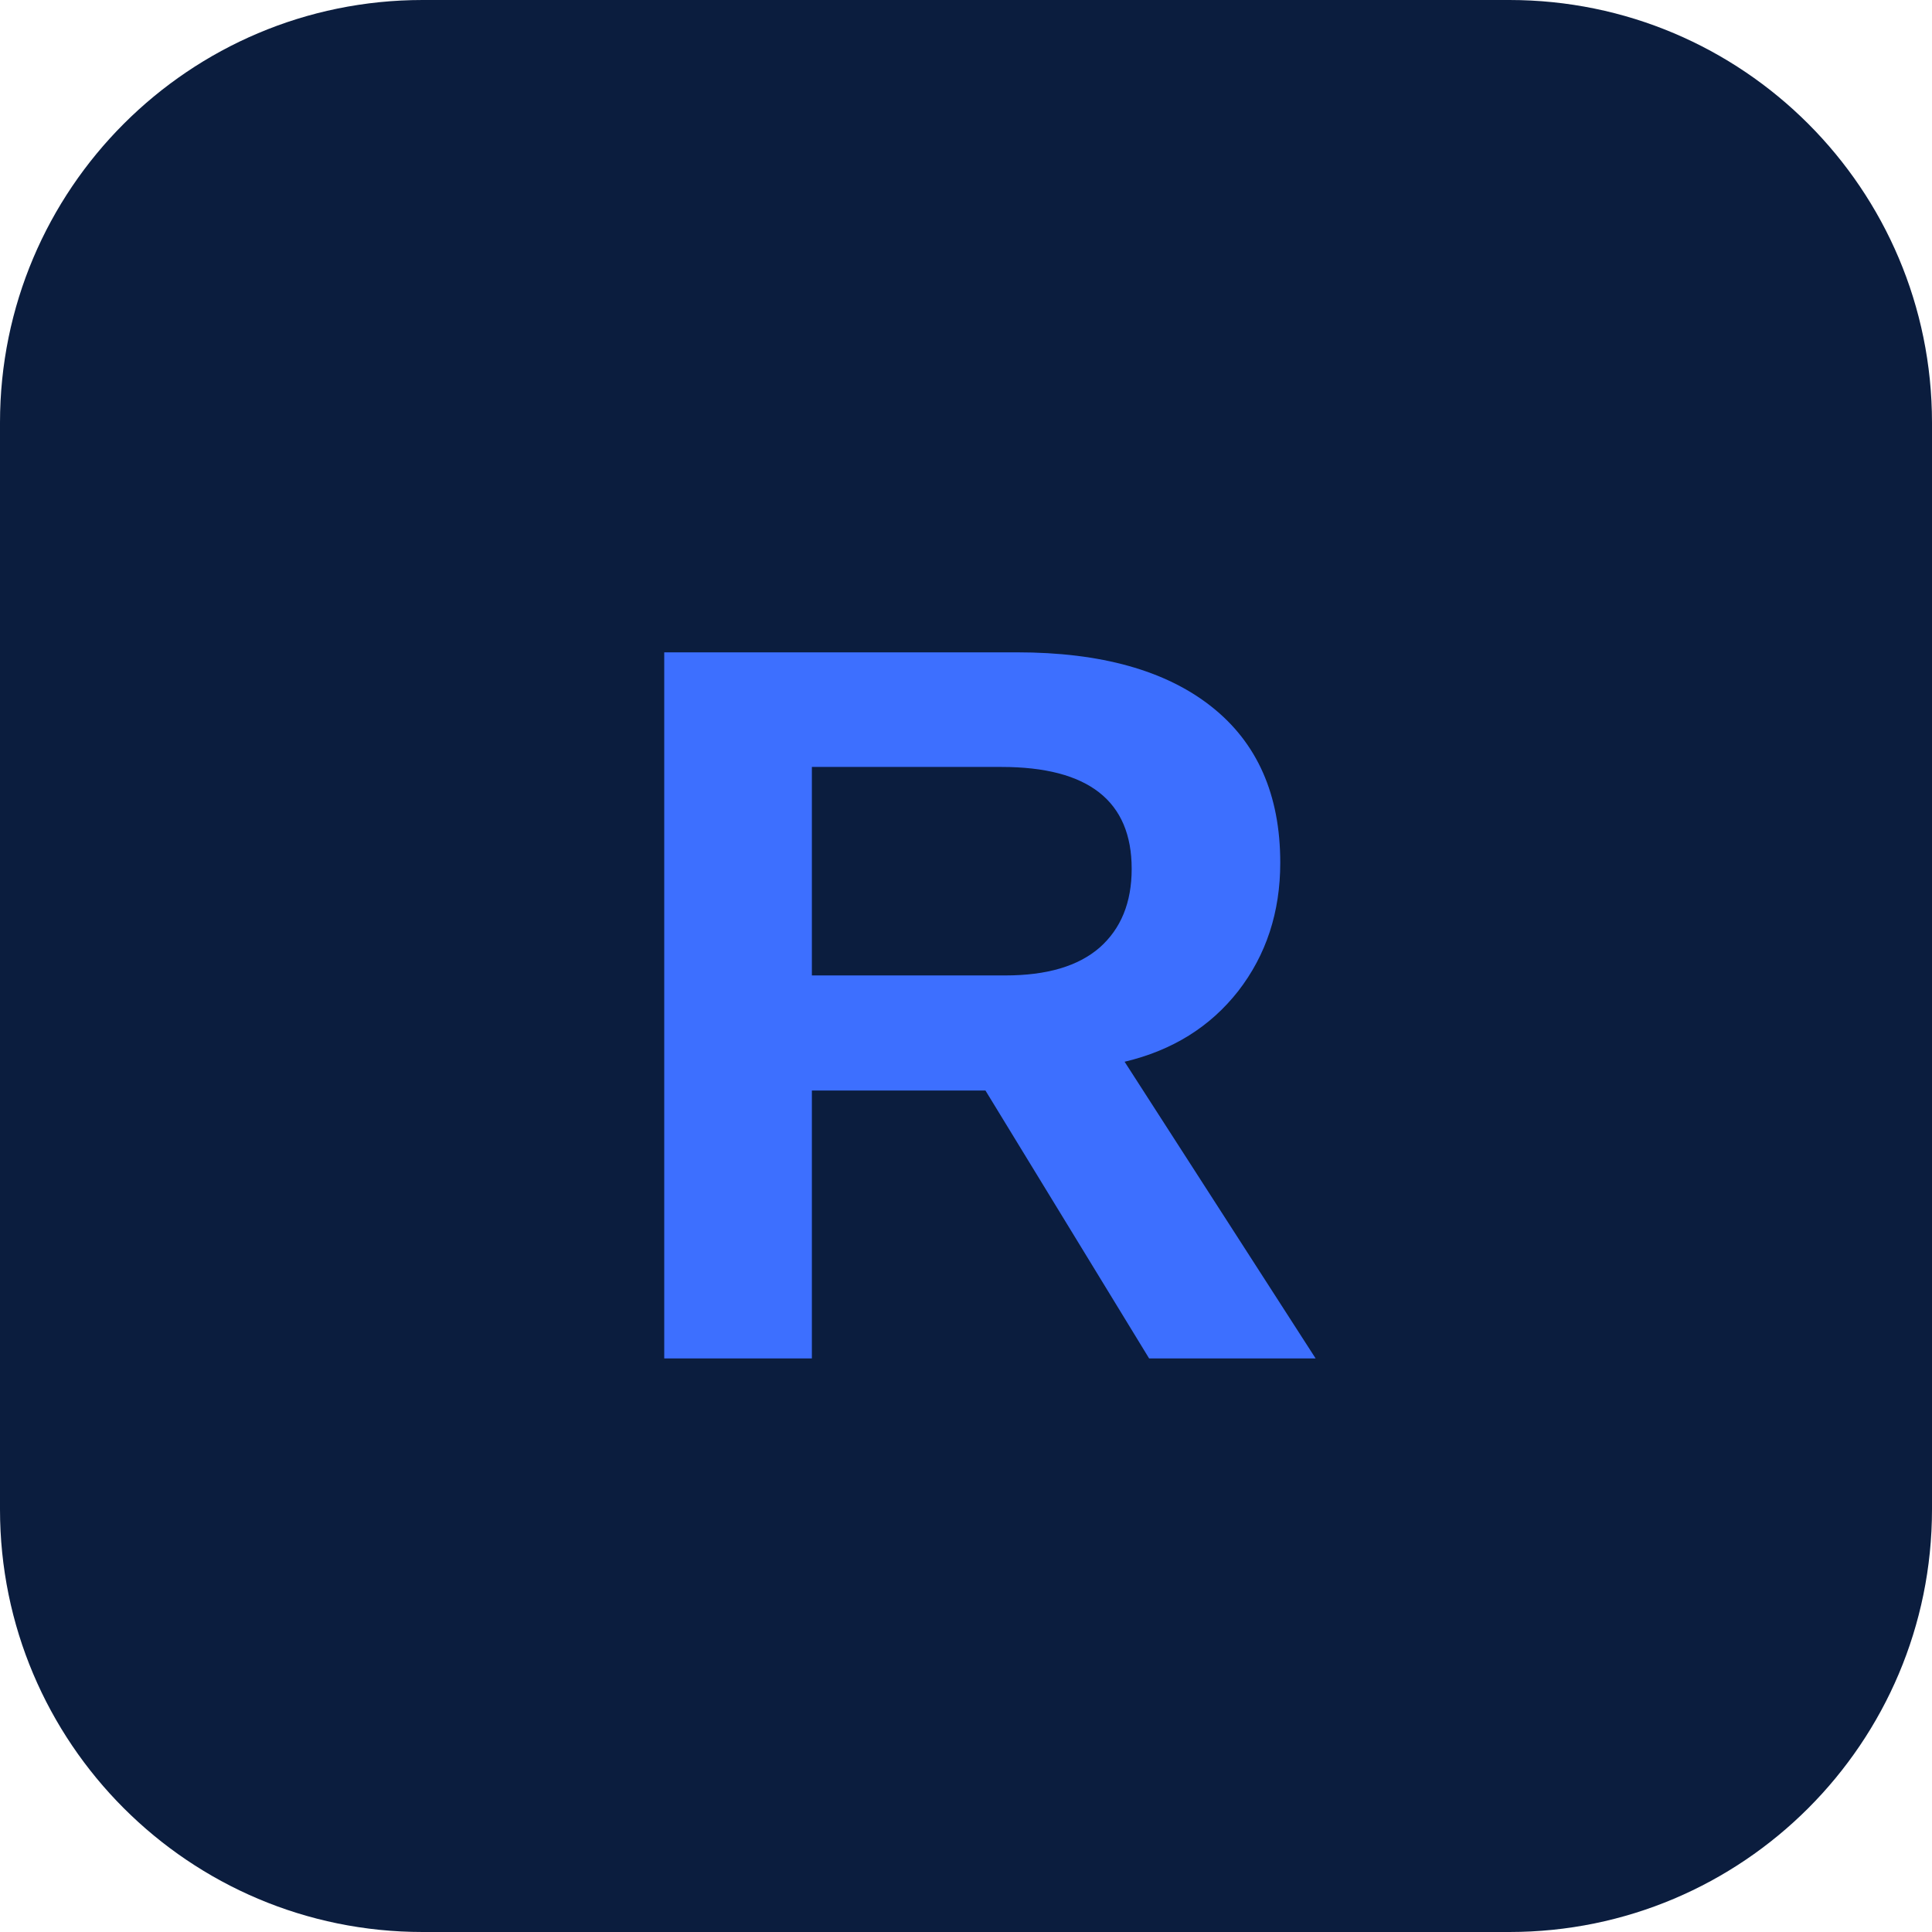
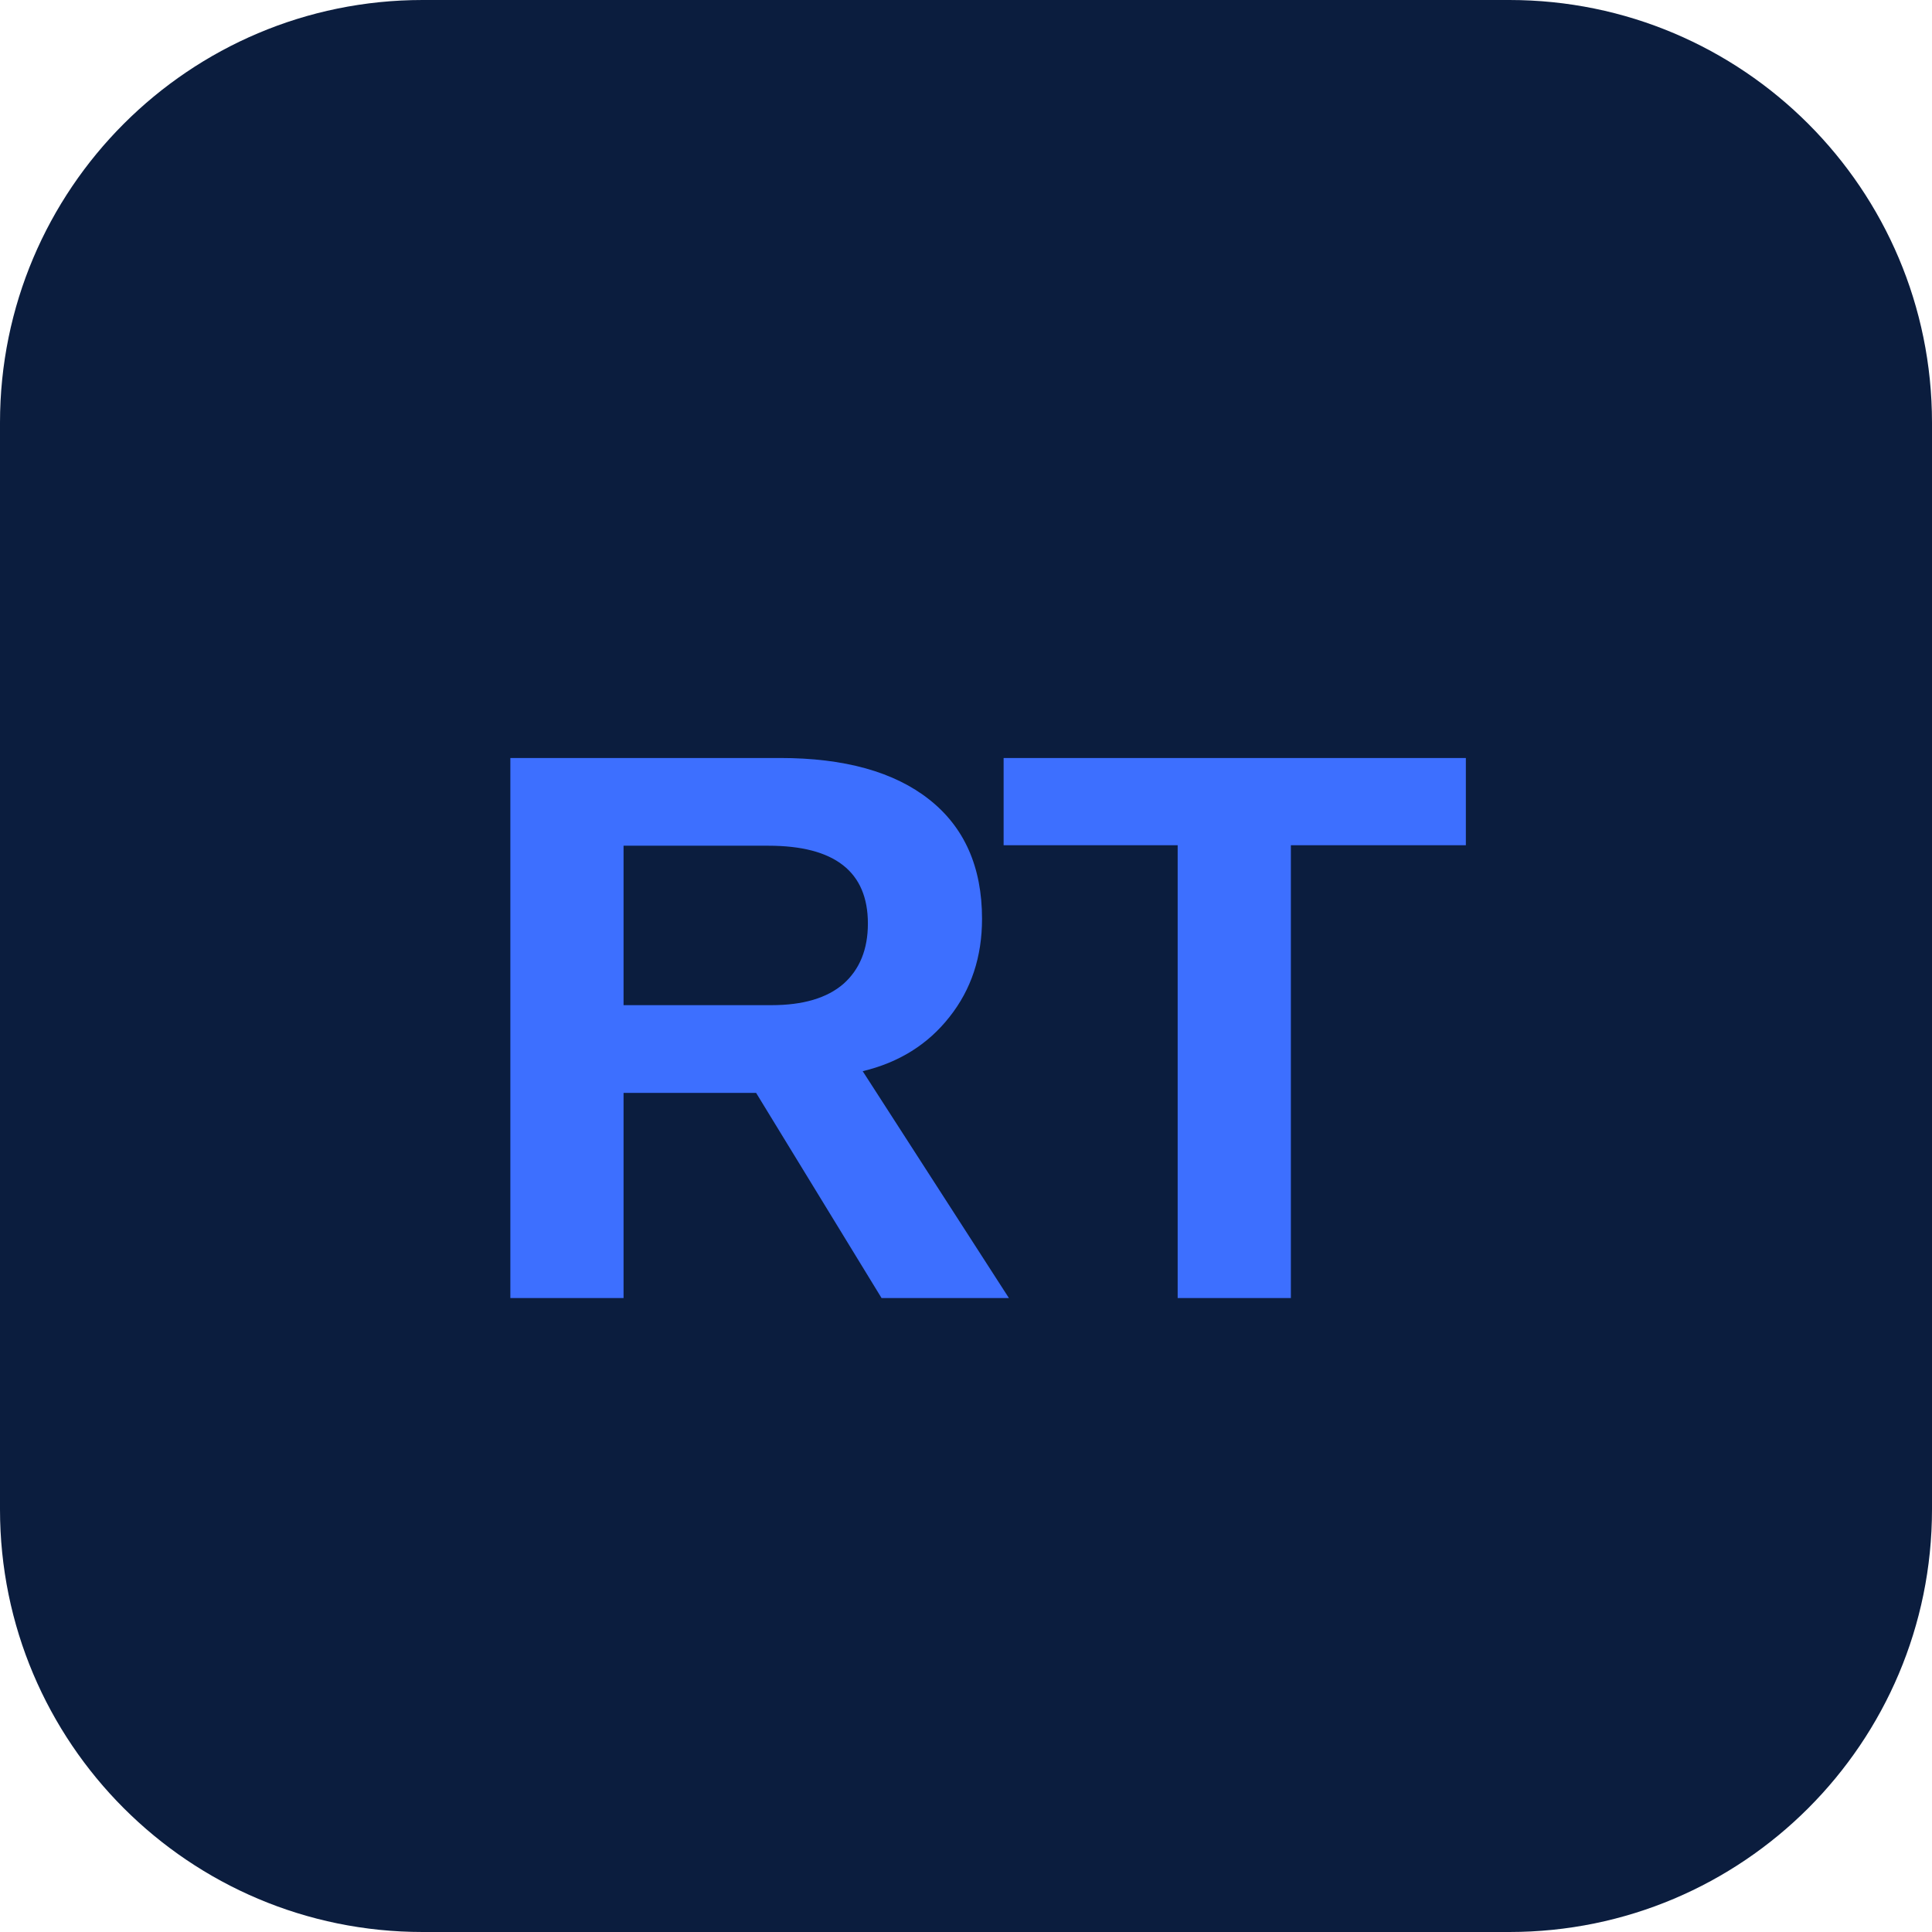
<svg xmlns="http://www.w3.org/2000/svg" viewBox="0 0 64 64">
  <rect width="64" height="64" rx="14" fill="#0b1d3e" />
-   <text x="32" y="45" text-anchor="middle" font-family="Arial, Helvetica, sans-serif" font-weight="800" font-size="34" fill="#3d6fff">R</text>
+   <text x="32" y="43" text-anchor="middle" font-family="Arial, Helvetica, sans-serif" font-weight="800" font-size="26" letter-spacing="-1" fill="#3d6fff">RT</text>
</svg>
